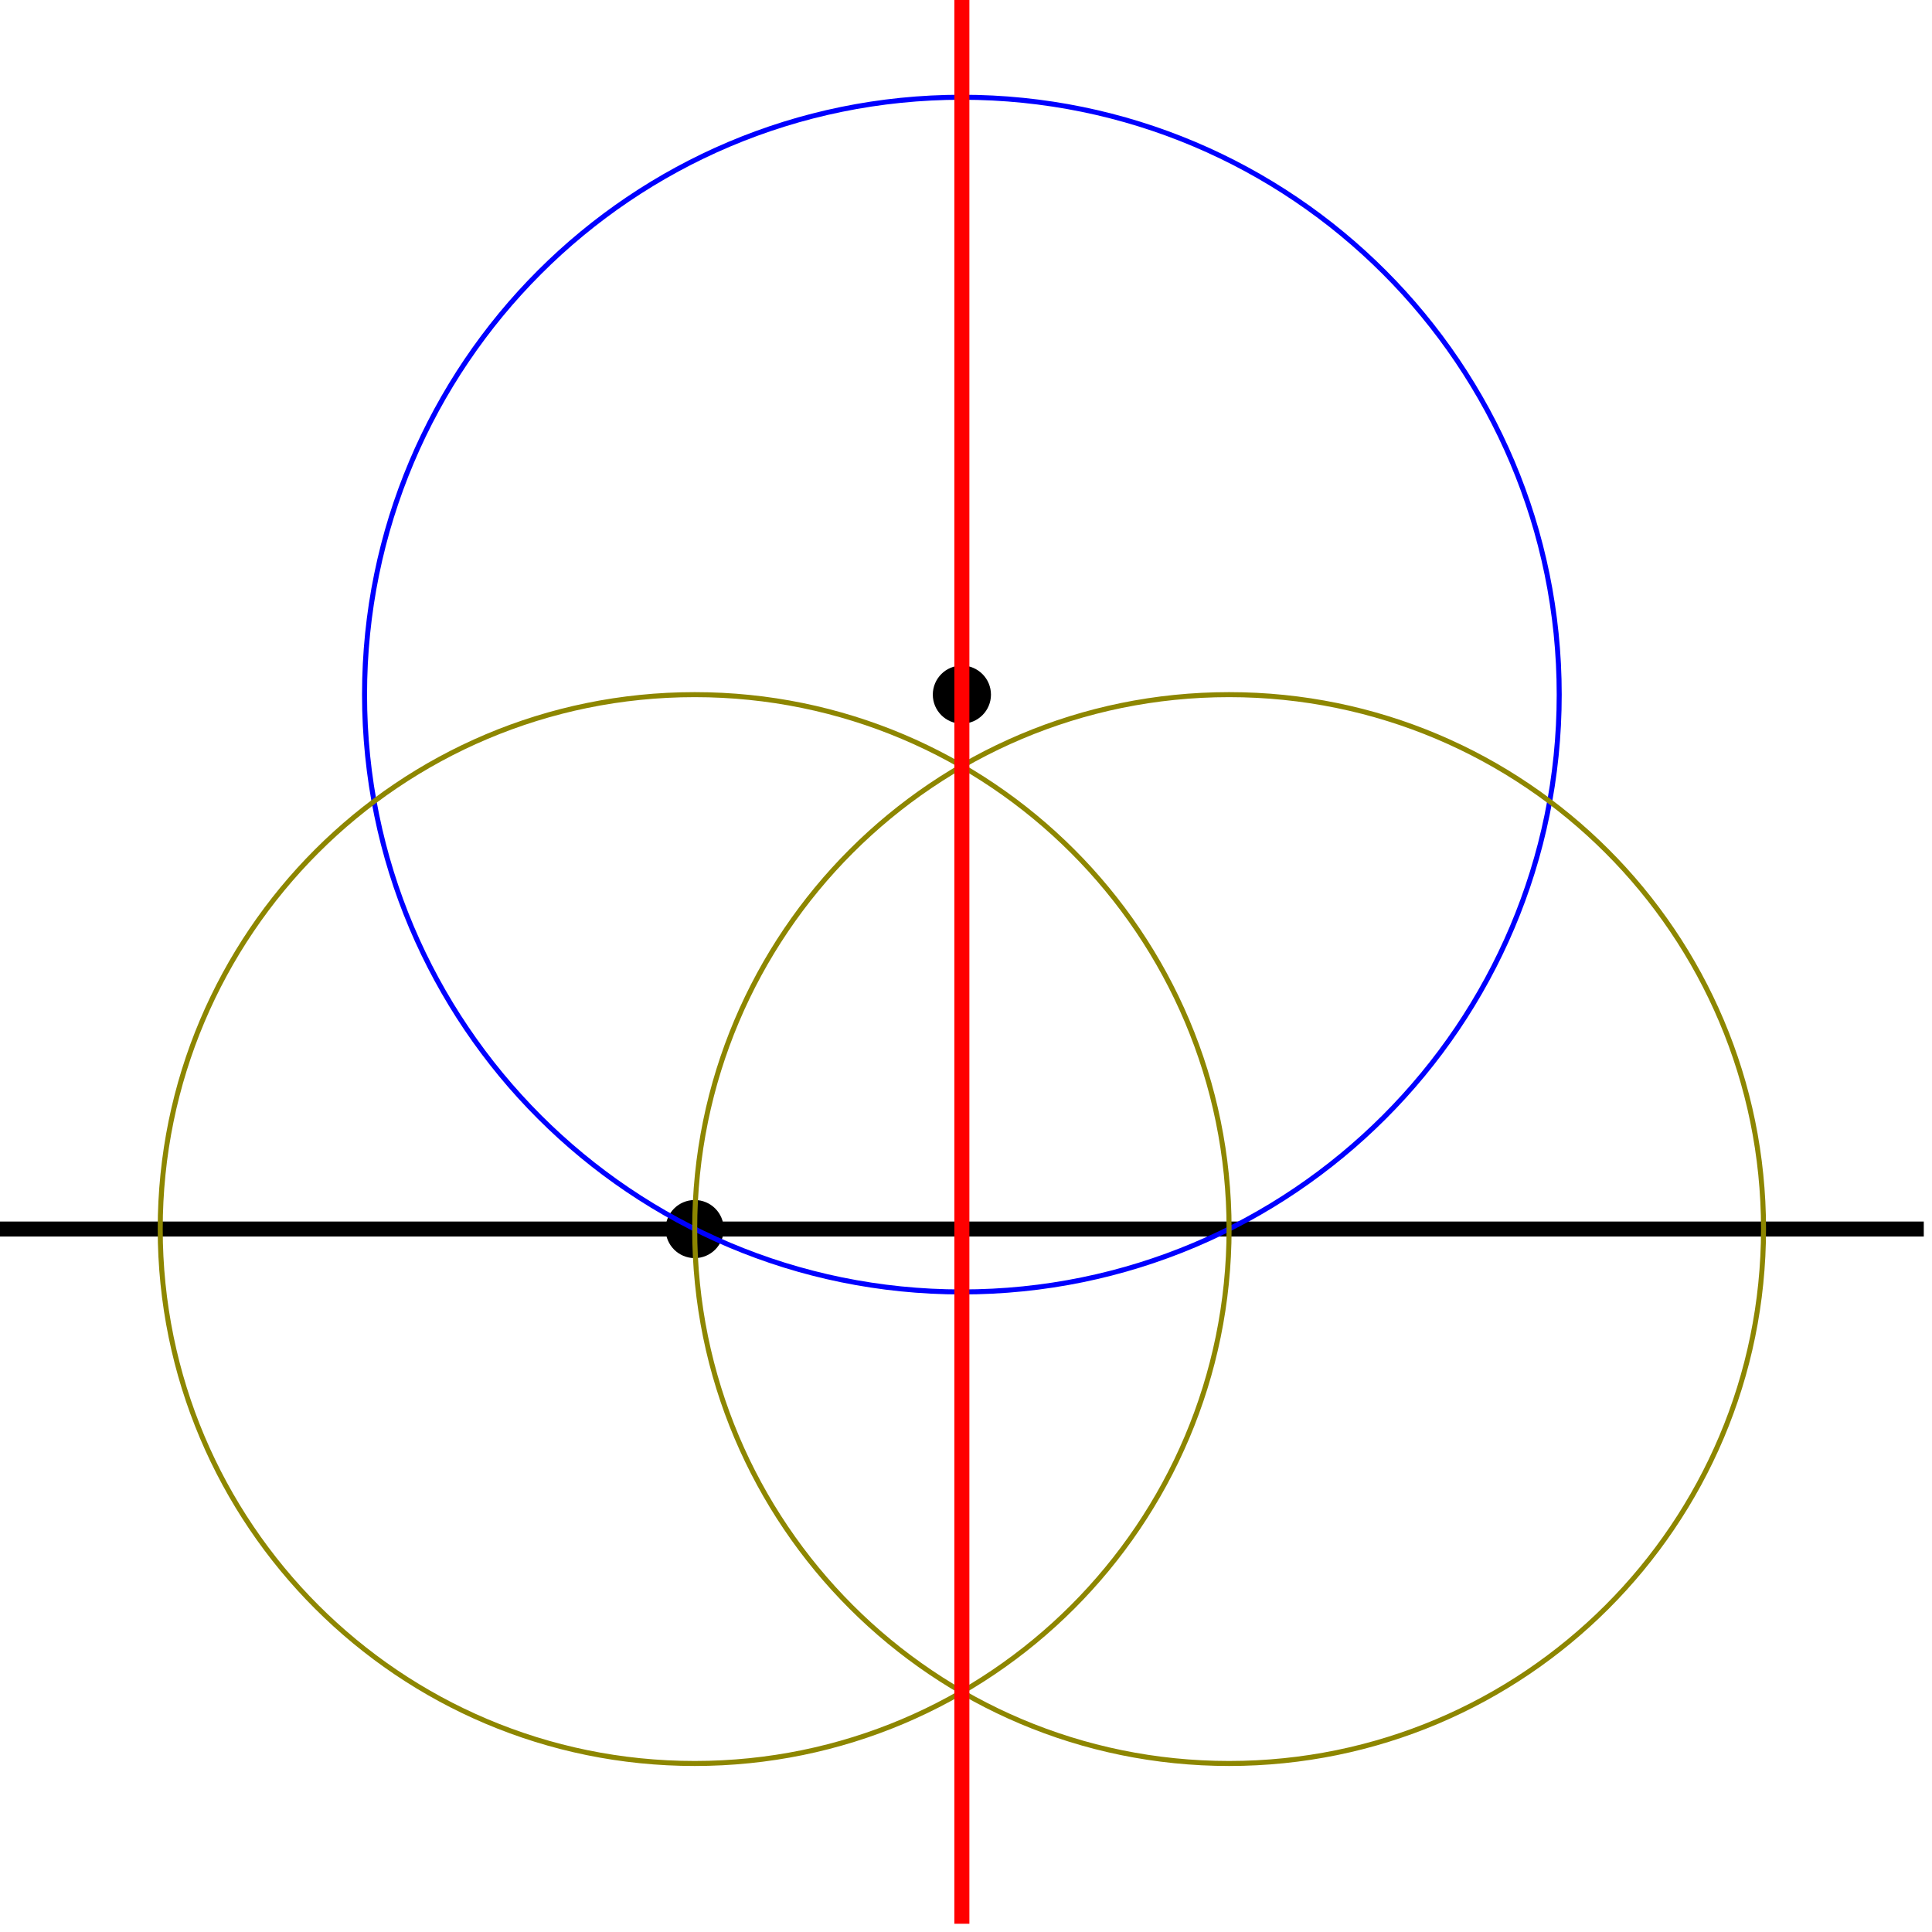
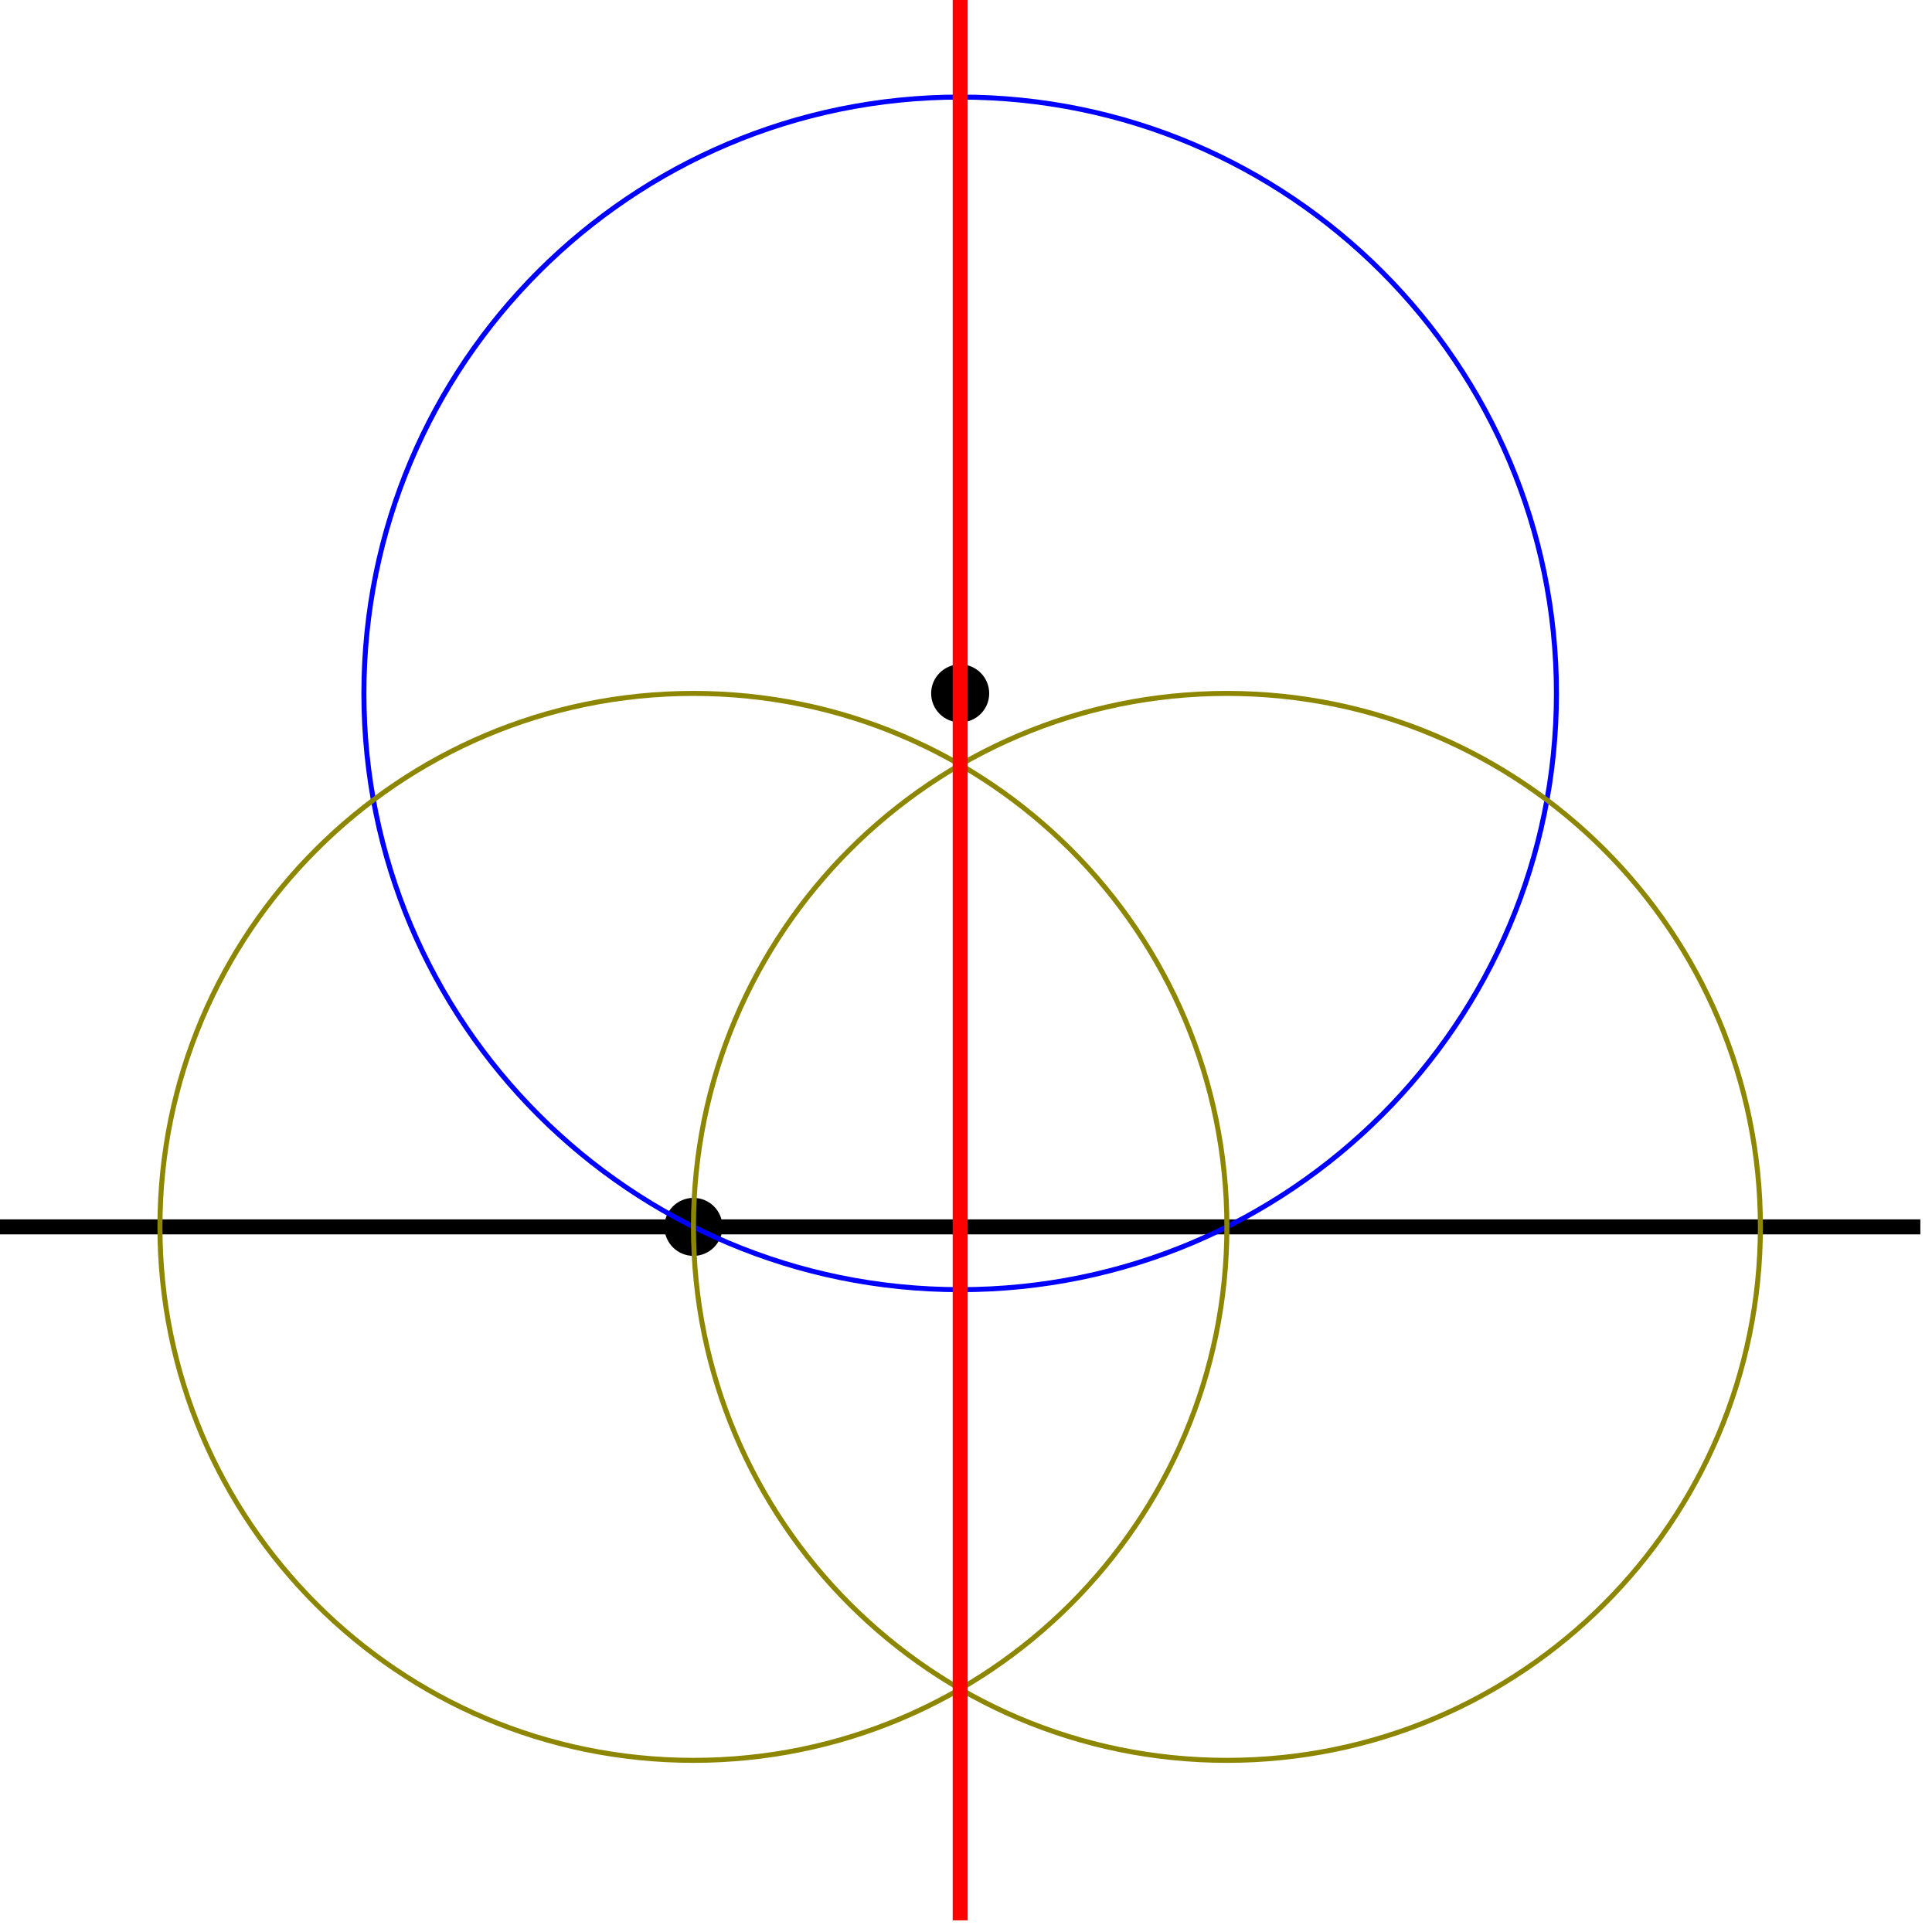
- <svg xmlns="http://www.w3.org/2000/svg" width="300pt" height="300pt" viewBox="0 0 300 300" version="1.1">
+ <svg xmlns="http://www.w3.org/2000/svg" width="300px" height="300px" viewBox="0 0 300 300" version="1.1">
  <defs>
    <clipPath id="clip1">
-       <path d="M 0 189 L 298.723 189 L 298.723 192.41 L 0 192.41 Z M 0 189 " />
+       <path d="M 0 189 L 298.191 189 L 298.191 192 L 0 192 Z M 0 189 " />
    </clipPath>
    <clipPath id="clip2">
-       <path d="M 148 0 L 151 0 L 151 298.723 L 148 298.723 Z M 148 0 " />
+       <path d="M 147 0 L 150.91 0 L 150.91 298.191 L 147 298.191 Z M 147 0 " />
    </clipPath>
  </defs>
  <g id="surface1">
    <g clip-path="url(#clip1)" clip-rule="nonzero">
-       <path style="fill:none;stroke-width:1.196;stroke-linecap:butt;stroke-linejoin:miter;stroke:rgb(0%,0%,0%);stroke-opacity:1;stroke-miterlimit:10;" d="M -92.131 0.002 L 92.13 0.002 " transform="matrix(1.951508,0,0,-1.951508,149.3605,190.8476)" />
+       <path style="fill:none;stroke-width:1.196;stroke-linecap:butt;stroke-linejoin:miter;stroke:rgb(0%,0%,0%);stroke-opacity:1;stroke-miterlimit:10;" d="M -92.13 0.001 L 92.13 0.001 " transform="matrix(1.948053,0,0,-1.948053,149.0961,190.5097)" />
    </g>
-     <path style="fill-rule:nonzero;fill:rgb(0%,0%,0%);fill-opacity:1;stroke-width:0.399;stroke-linecap:butt;stroke-linejoin:miter;stroke:rgb(0%,0%,0%);stroke-opacity:1;stroke-miterlimit:10;" d="M -19.15 0.002 C -19.15 1.169 -20.093 2.112 -21.26 2.112 C -22.429 2.112 -23.376 1.169 -23.376 0.002 C -23.376 -1.165 -22.429 -2.112 -21.26 -2.112 C -20.093 -2.112 -19.15 -1.165 -19.15 0.002 Z M -19.15 0.002 " transform="matrix(1.951508,0,0,-1.951508,149.3605,190.8476)" />
-     <path style="fill-rule:nonzero;fill:rgb(0%,0%,0%);fill-opacity:1;stroke-width:0.399;stroke-linecap:butt;stroke-linejoin:miter;stroke:rgb(0%,0%,0%);stroke-opacity:1;stroke-miterlimit:10;" d="M 2.115 42.523 C 2.115 43.692 1.166 44.639 -0.001 44.639 C -1.168 44.639 -2.114 43.692 -2.114 42.523 C -2.114 41.356 -1.168 40.413 -0.001 40.413 C 1.166 40.413 2.115 41.356 2.115 42.523 Z M 2.115 42.523 " transform="matrix(1.951508,0,0,-1.951508,149.3605,190.8476)" />
-     <path style="fill:none;stroke-width:0.399;stroke-linecap:butt;stroke-linejoin:miter;stroke:rgb(0%,0%,100%);stroke-opacity:1;stroke-miterlimit:10;" d="M 47.529 42.523 C 47.529 68.777 26.251 90.057 -0.001 90.057 C -26.252 90.057 -47.53 68.777 -47.53 42.523 C -47.53 16.275 -26.252 -5.004 -0.001 -5.004 C 26.251 -5.004 47.529 16.275 47.529 42.523 Z M 47.529 42.523 " transform="matrix(1.951508,0,0,-1.951508,149.3605,190.8476)" />
-     <path style="fill:none;stroke-width:0.399;stroke-linecap:butt;stroke-linejoin:miter;stroke:rgb(55.294%,52.549%,0%);stroke-opacity:1;stroke-miterlimit:10;" d="M 63.786 0.002 C 63.786 23.487 44.75 42.523 21.261 42.523 C -2.224 42.523 -21.26 23.487 -21.26 0.002 C -21.26 -23.487 -2.224 -42.523 21.261 -42.523 C 44.75 -42.523 63.786 -23.487 63.786 0.002 Z M 63.786 0.002 " transform="matrix(1.951508,0,0,-1.951508,149.3605,190.8476)" />
-     <path style="fill:none;stroke-width:0.399;stroke-linecap:butt;stroke-linejoin:miter;stroke:rgb(55.294%,52.549%,0%);stroke-opacity:1;stroke-miterlimit:10;" d="M 21.261 0.002 C 21.261 23.487 2.225 42.523 -21.26 42.523 C -44.75 42.523 -63.787 23.487 -63.787 0.002 C -63.787 -23.487 -44.75 -42.523 -21.26 -42.523 C 2.225 -42.523 21.261 -23.487 21.261 0.002 Z M 21.261 0.002 " transform="matrix(1.951508,0,0,-1.951508,149.3605,190.8476)" />
+     <path style="fill-rule:nonzero;fill:rgb(0%,0%,0%);fill-opacity:1;stroke-width:0.399;stroke-linecap:butt;stroke-linejoin:miter;stroke:rgb(0%,0%,0%);stroke-opacity:1;stroke-miterlimit:10;" d="M -19.151 0.001 C -19.151 1.17 -20.093 2.112 -21.26 2.112 C -22.427 2.112 -23.376 1.17 -23.376 0.001 C -23.376 -1.166 -22.427 -2.112 -21.26 -2.112 C -20.093 -2.112 -19.151 -1.166 -19.151 0.001 Z M -19.151 0.001 " transform="matrix(1.948053,0,0,-1.948053,149.0961,190.5097)" />
+     <path style="fill-rule:nonzero;fill:rgb(0%,0%,0%);fill-opacity:1;stroke-width:0.399;stroke-linecap:butt;stroke-linejoin:miter;stroke:rgb(0%,0%,0%);stroke-opacity:1;stroke-miterlimit:10;" d="M 2.114 42.523 C 2.114 43.69 1.168 44.639 0.001 44.639 C -1.168 44.639 -2.115 43.69 -2.115 42.523 C -2.115 41.356 -1.168 40.414 0.001 40.414 C 1.168 40.414 2.114 41.356 2.114 42.523 Z M 2.114 42.523 " transform="matrix(1.948053,0,0,-1.948053,149.0961,190.5097)" />
+     <path style="fill:none;stroke-width:0.399;stroke-linecap:butt;stroke-linejoin:miter;stroke:rgb(0%,0%,100%);stroke-opacity:1;stroke-miterlimit:10;" d="M 47.528 42.523 C 47.528 68.776 26.253 90.057 0.001 90.057 C -26.251 90.057 -47.529 68.776 -47.529 42.523 C -47.529 16.275 -26.251 -5.004 0.001 -5.004 C 26.253 -5.004 47.528 16.275 47.528 42.523 Z M 47.528 42.523 " transform="matrix(1.948053,0,0,-1.948053,149.0961,190.5097)" />
+     <path style="fill:none;stroke-width:0.399;stroke-linecap:butt;stroke-linejoin:miter;stroke:rgb(55.294%,52.549%,0%);stroke-opacity:1;stroke-miterlimit:10;" d="M 63.786 0.001 C 63.786 23.488 44.751 42.523 21.26 42.523 C -2.225 42.523 -21.26 23.488 -21.26 0.001 C -21.26 -23.488 -2.225 -42.523 21.26 -42.523 C 44.751 -42.523 63.786 -23.488 63.786 0.001 Z M 63.786 0.001 " transform="matrix(1.948053,0,0,-1.948053,149.0961,190.5097)" />
+     <path style="fill:none;stroke-width:0.399;stroke-linecap:butt;stroke-linejoin:miter;stroke:rgb(55.294%,52.549%,0%);stroke-opacity:1;stroke-miterlimit:10;" d="M 21.26 0.001 C 21.26 23.488 2.225 42.523 -21.26 42.523 C -44.751 42.523 -63.787 23.488 -63.787 0.001 C -63.787 -23.488 -44.751 -42.523 -21.26 -42.523 C 2.225 -42.523 21.26 -23.488 21.26 0.001 Z M 21.26 0.001 " transform="matrix(1.948053,0,0,-1.948053,149.0961,190.5097)" />
    <g clip-path="url(#clip2)" clip-rule="nonzero">
-       <path style="fill:none;stroke-width:1.196;stroke-linecap:butt;stroke-linejoin:miter;stroke:rgb(100%,0%,0%);stroke-opacity:1;stroke-miterlimit:10;" d="M -0.001 -56.695 L -0.001 99.218 " transform="matrix(1.951508,0,0,-1.951508,149.3605,190.8476)" />
+       <path style="fill:none;stroke-width:1.196;stroke-linecap:butt;stroke-linejoin:miter;stroke:rgb(100%,0%,0%);stroke-opacity:1;stroke-miterlimit:10;" d="M 0.001 -56.696 L 0.001 99.217 " transform="matrix(1.948053,0,0,-1.948053,149.0961,190.5097)" />
    </g>
  </g>
</svg>
